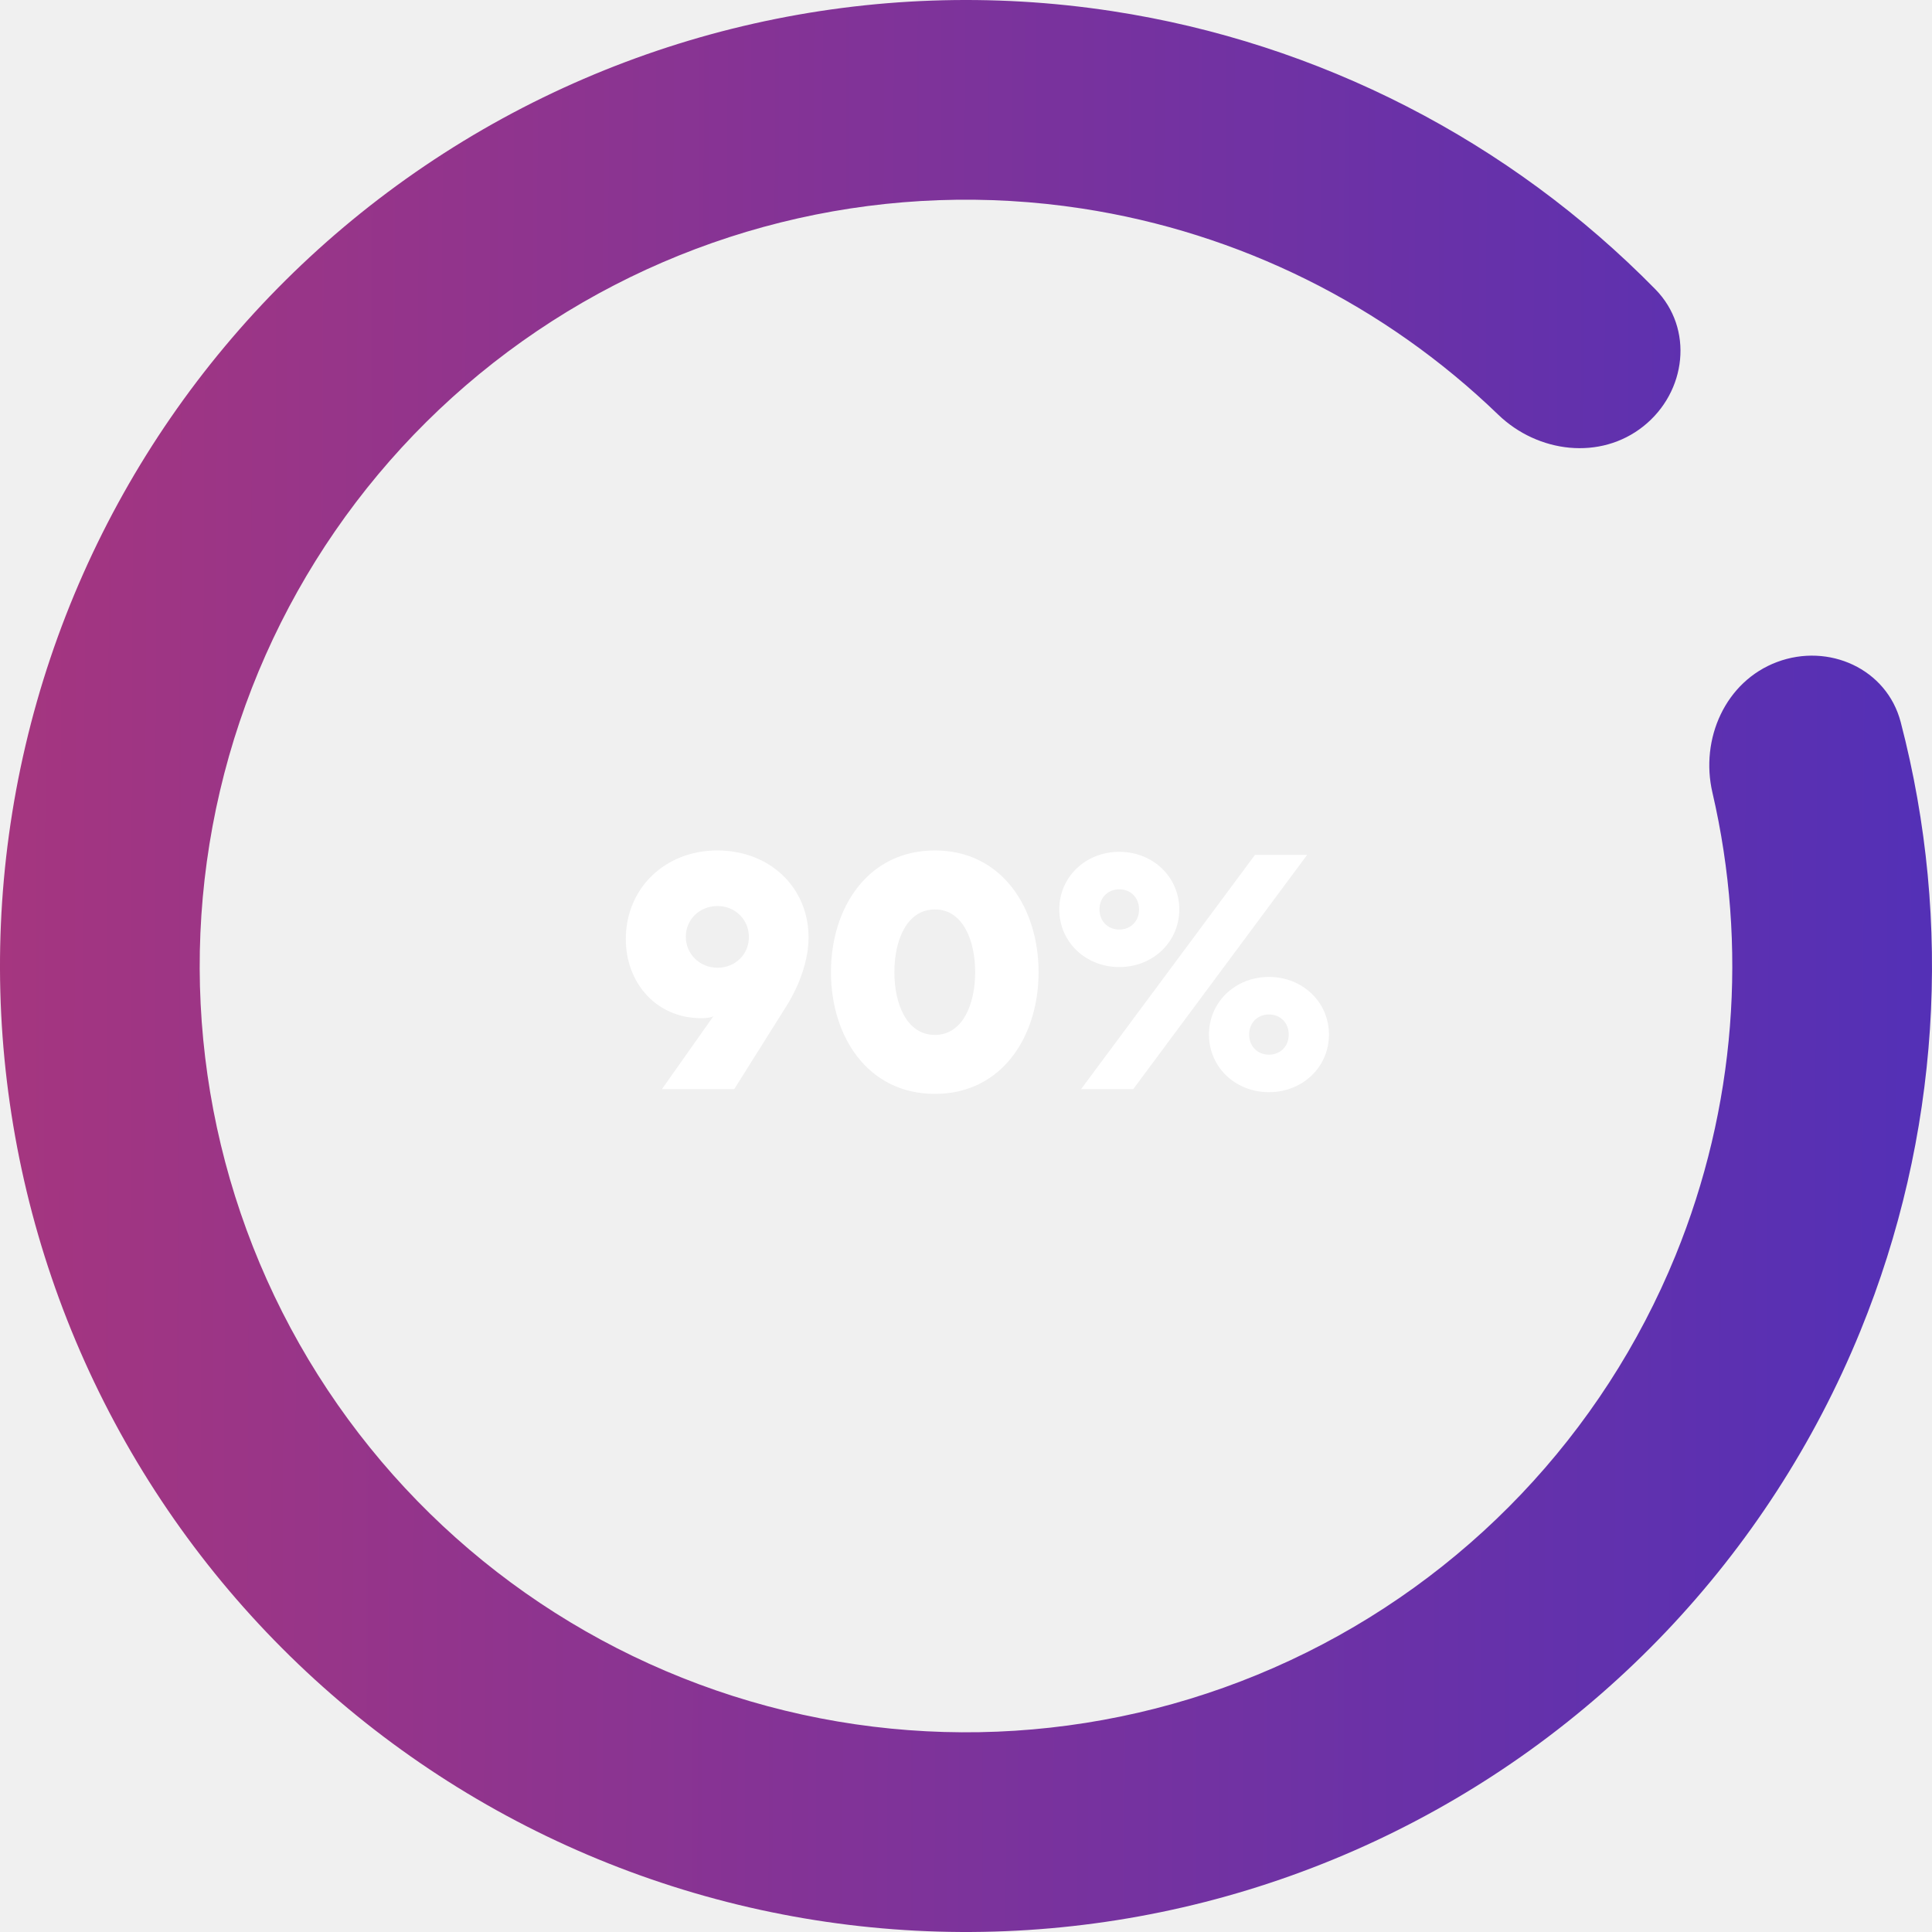
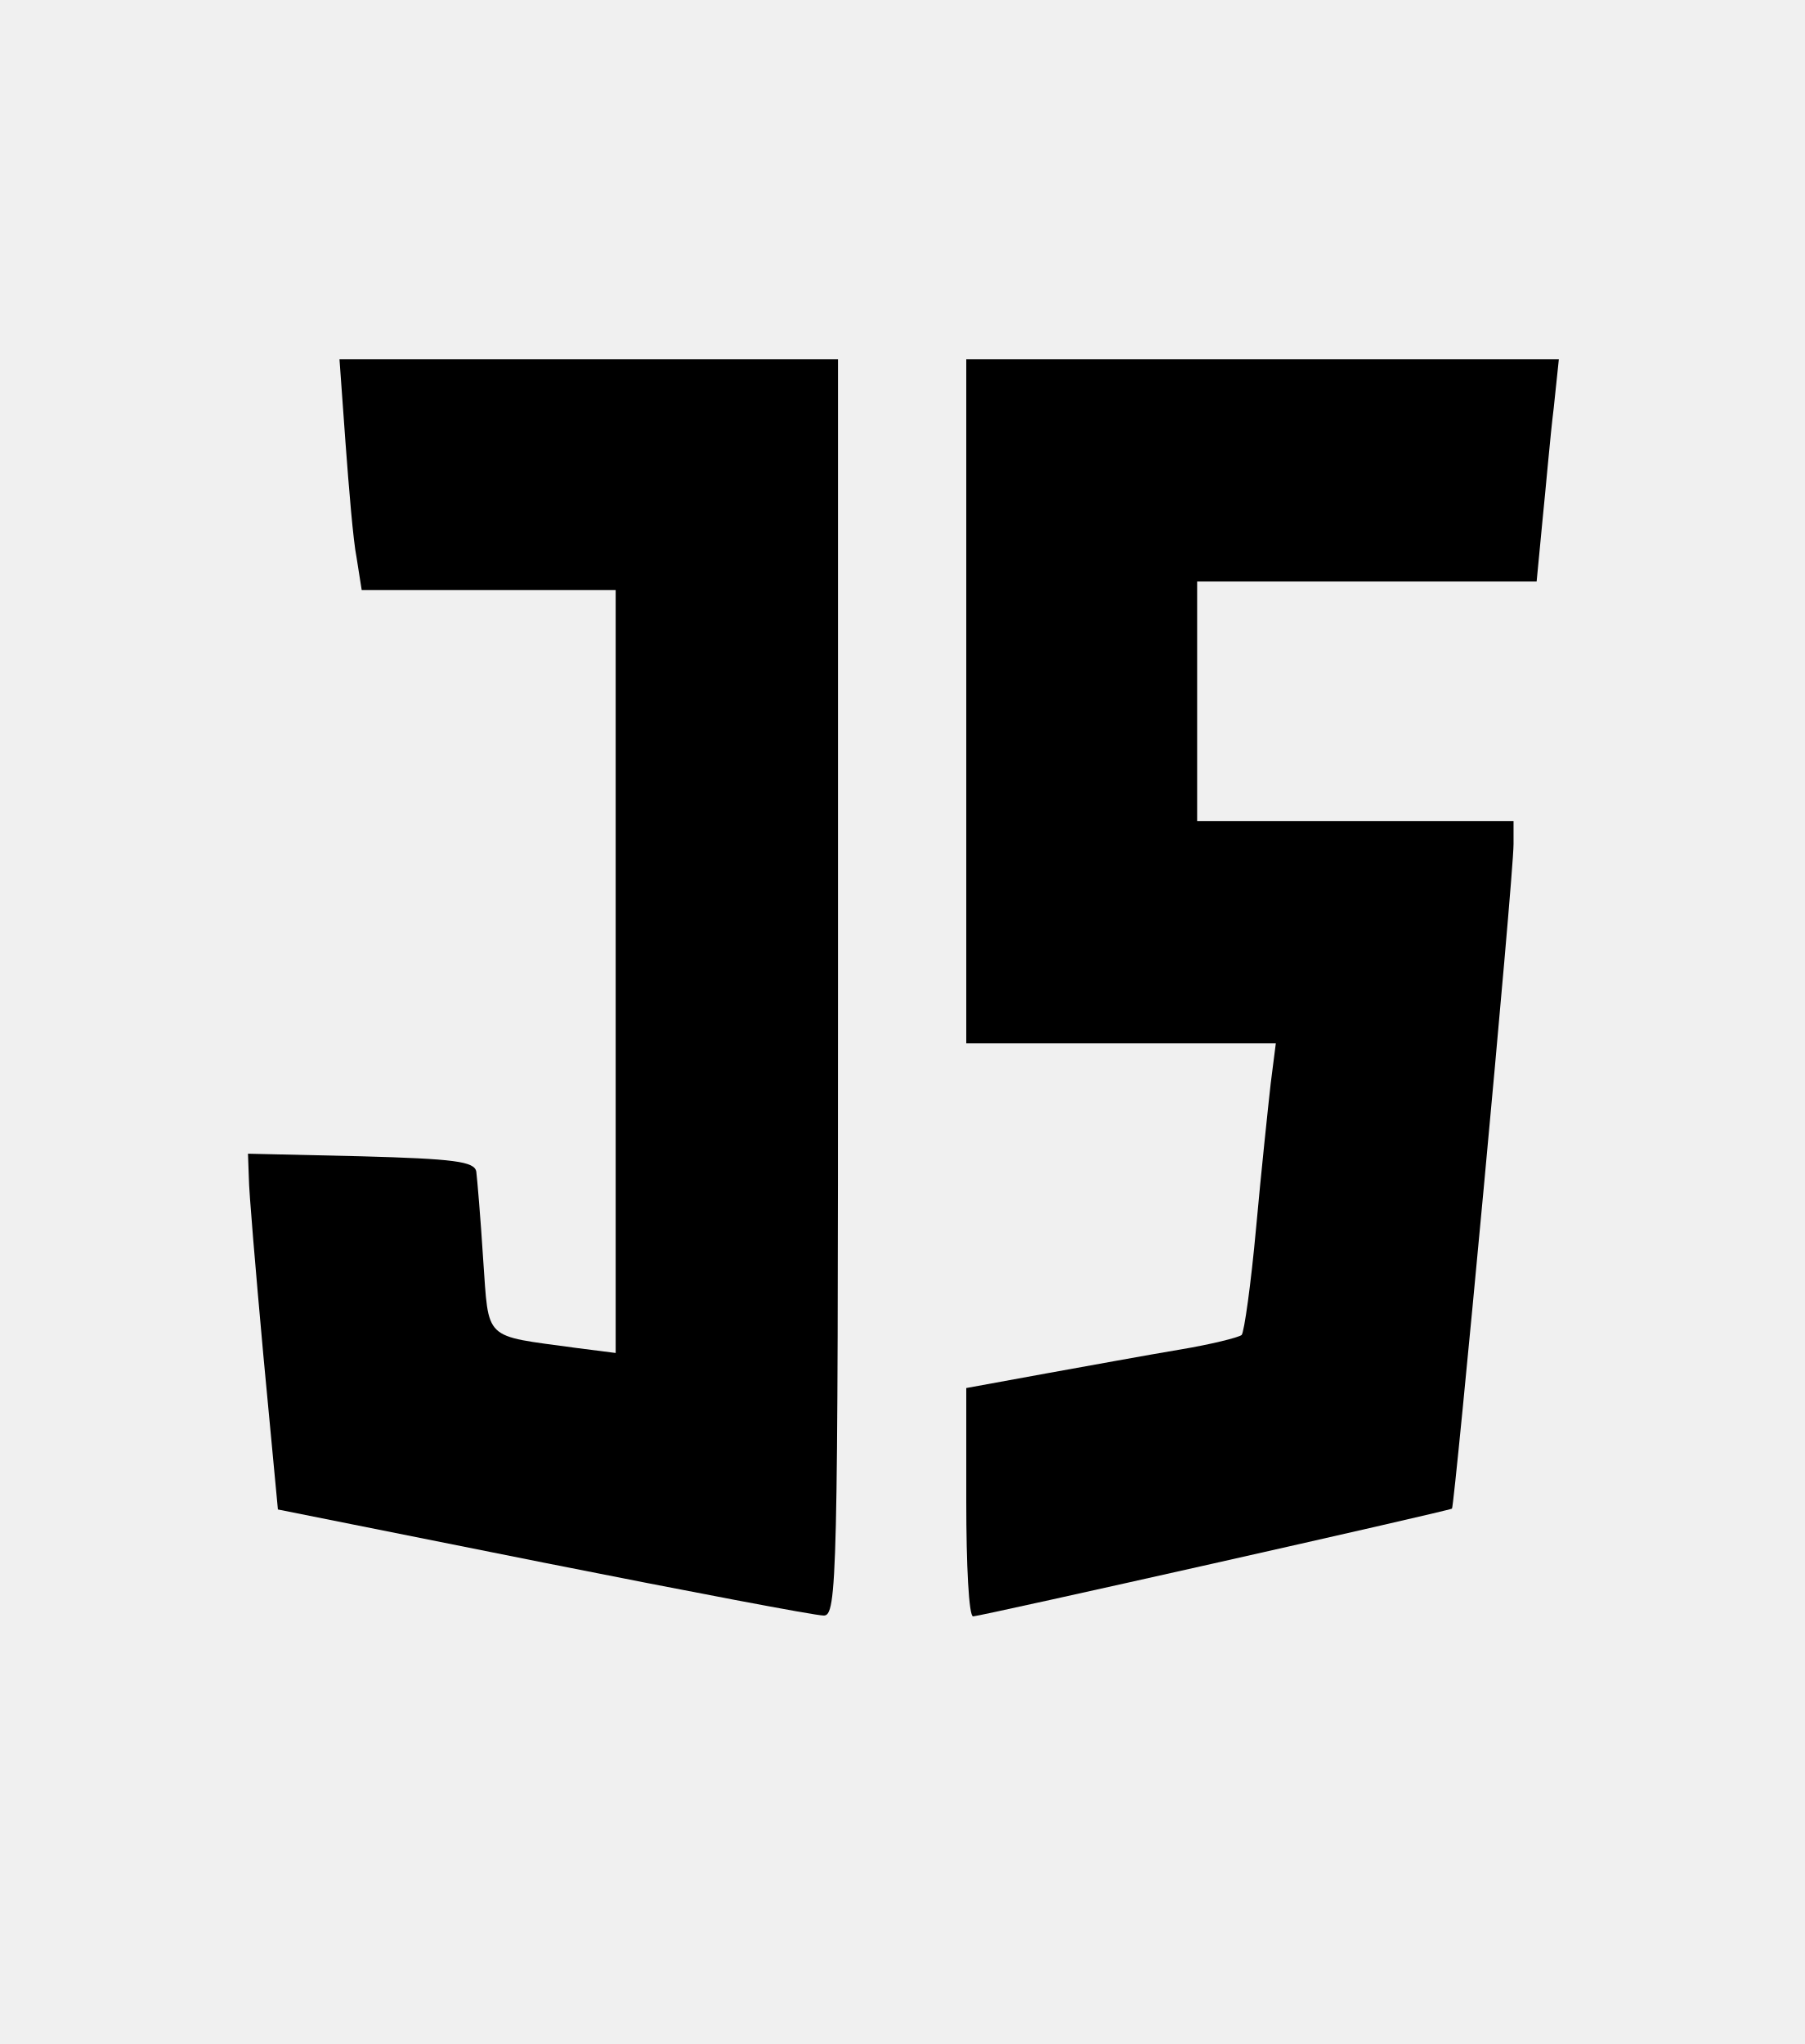
- <svg xmlns="http://www.w3.org/2000/svg" width="204" height="204" viewBox="0 0 204 204" fill="none">
-   <path d="M187.639 69.902C193.092 67.859 199.226 70.614 200.696 76.248C206.238 97.486 204.802 120.051 196.436 140.546C186.737 164.31 168.435 183.543 145.182 194.409C121.928 205.275 95.433 206.975 70.982 199.169C46.531 191.364 25.921 174.628 13.264 152.299C0.607 129.97 -3.166 103.69 2.696 78.702C8.559 53.713 23.627 31.854 44.894 17.484C66.161 3.114 92.064 -2.709 117.435 1.175C139.317 4.524 159.415 14.883 174.791 30.547C178.869 34.702 178.083 41.38 173.529 45.009C168.975 48.637 162.385 47.827 158.195 43.783C146.212 32.215 130.877 24.564 114.244 22.018C94.118 18.937 73.57 23.557 56.699 34.956C39.829 46.355 27.876 63.696 23.225 83.518C18.574 103.34 21.568 124.188 31.608 141.901C41.649 159.614 57.998 172.89 77.394 179.082C96.791 185.274 117.809 183.925 136.255 175.305C154.701 166.686 169.219 151.429 176.914 132.578C183.273 116.999 184.584 99.912 180.815 83.688C179.497 78.016 182.187 71.946 187.639 69.902Z" fill="url(#paint0_linear_16_349)" />
-   <path d="M66.08 99.16C66.08 103.804 69.32 107.512 74.036 107.512C74.648 107.512 75.08 107.44 75.332 107.296L69.896 115H77.528L83.072 106.18C84.476 103.912 85.376 101.32 85.376 98.98C85.376 93.724 81.308 89.8 75.728 89.8C70.256 89.8 66.08 93.76 66.08 99.16ZM72.416 98.908C72.416 97.072 73.892 95.668 75.764 95.668C77.636 95.668 79.076 97.108 79.076 98.944C79.076 100.78 77.636 102.184 75.764 102.184C73.892 102.184 72.416 100.744 72.416 98.908ZM109.665 102.652C109.665 95.848 105.777 89.8 98.721 89.8C91.629 89.8 87.741 95.848 87.741 102.652C87.741 109.456 91.629 115.504 98.721 115.504C105.777 115.504 109.665 109.456 109.665 102.652ZM102.969 102.652C102.969 106 101.673 109.276 98.721 109.276C95.733 109.276 94.437 106 94.437 102.652C94.437 99.304 95.733 96.028 98.721 96.028C101.673 96.028 102.969 99.304 102.969 102.652ZM124.521 96.028C124.521 92.608 121.749 89.944 118.185 89.944C114.621 89.944 111.849 92.608 111.849 96.028C111.849 99.448 114.621 102.112 118.185 102.112C121.749 102.112 124.521 99.448 124.521 96.028ZM120.273 96.028C120.273 97.288 119.373 98.152 118.185 98.152C116.997 98.152 116.097 97.288 116.097 96.028C116.097 94.768 116.997 93.904 118.185 93.904C119.373 93.904 120.273 94.768 120.273 96.028ZM138.021 90.268H132.513L114.153 115H119.661L138.021 90.268ZM127.653 109.24C127.653 112.66 130.425 115.324 133.989 115.324C137.553 115.324 140.325 112.66 140.325 109.24C140.325 105.82 137.553 103.156 133.989 103.156C130.425 103.156 127.653 105.82 127.653 109.24ZM131.901 109.24C131.901 107.98 132.801 107.116 133.989 107.116C135.177 107.116 136.077 107.98 136.077 109.24C136.077 110.5 135.177 111.364 133.989 111.364C132.801 111.364 131.901 110.5 131.901 109.24Z" fill="white" />
-   <defs>
-     <linearGradient id="paint0_linear_16_349" x1="-12.435" y1="91.215" x2="228.124" y2="92.098" gradientUnits="userSpaceOnUse">
-       <stop stop-color="#AA367C" />
-       <stop offset="1" stop-color="#4A2FBD" />
-     </linearGradient>
-   </defs>
+ <svg xmlns="http://www.w3.org/2000/svg" version="1.0" width="211pt" height="239pt" viewBox="0 0 211 239" preserveAspectRatio="xMidYMid meet">
+   <g transform="translate(0,239) scale(0.1,-0.1)" fill="#000000" stroke="none">
+     <path d="M404 1873 c4 -54 9 -115 13 -135 l6 -38 148 0 149 0 0 -446 0 -446 -47 6 c-109 15 -101 7 -108 104 -3 48 -7 94 -8 102 -2 12 -26 15 -135 18 l-132 3 1 -28 c0 -15 8 -109 17 -208 l17 -180 310 -62 c171 -34 318 -62 328 -62 16 -1 17 40 17 734 l0 735 -291 0 -292 0 7 -97z" />
+     <path d="M1130 1570 l0 -400 181 0 181 0 -6 -47 c-3 -27 -11 -102 -17 -168 -6 -66 -14 -123 -17 -126 -4 -3 -36 -11 -72 -17 -36 -6 -107 -19 -157 -28 l-93 -17 0 -133 c0 -74 3 -134 8 -134 8 0 555 123 560 126 3 2 72 738 72 777 l0 27 -185 0 -185 0 0 140 0 140 199 0 198 0 7 73 c4 39 9 98 13 130 l6 57 -347 0 -346 0 0 -400z" />
+   </g>
</svg>
